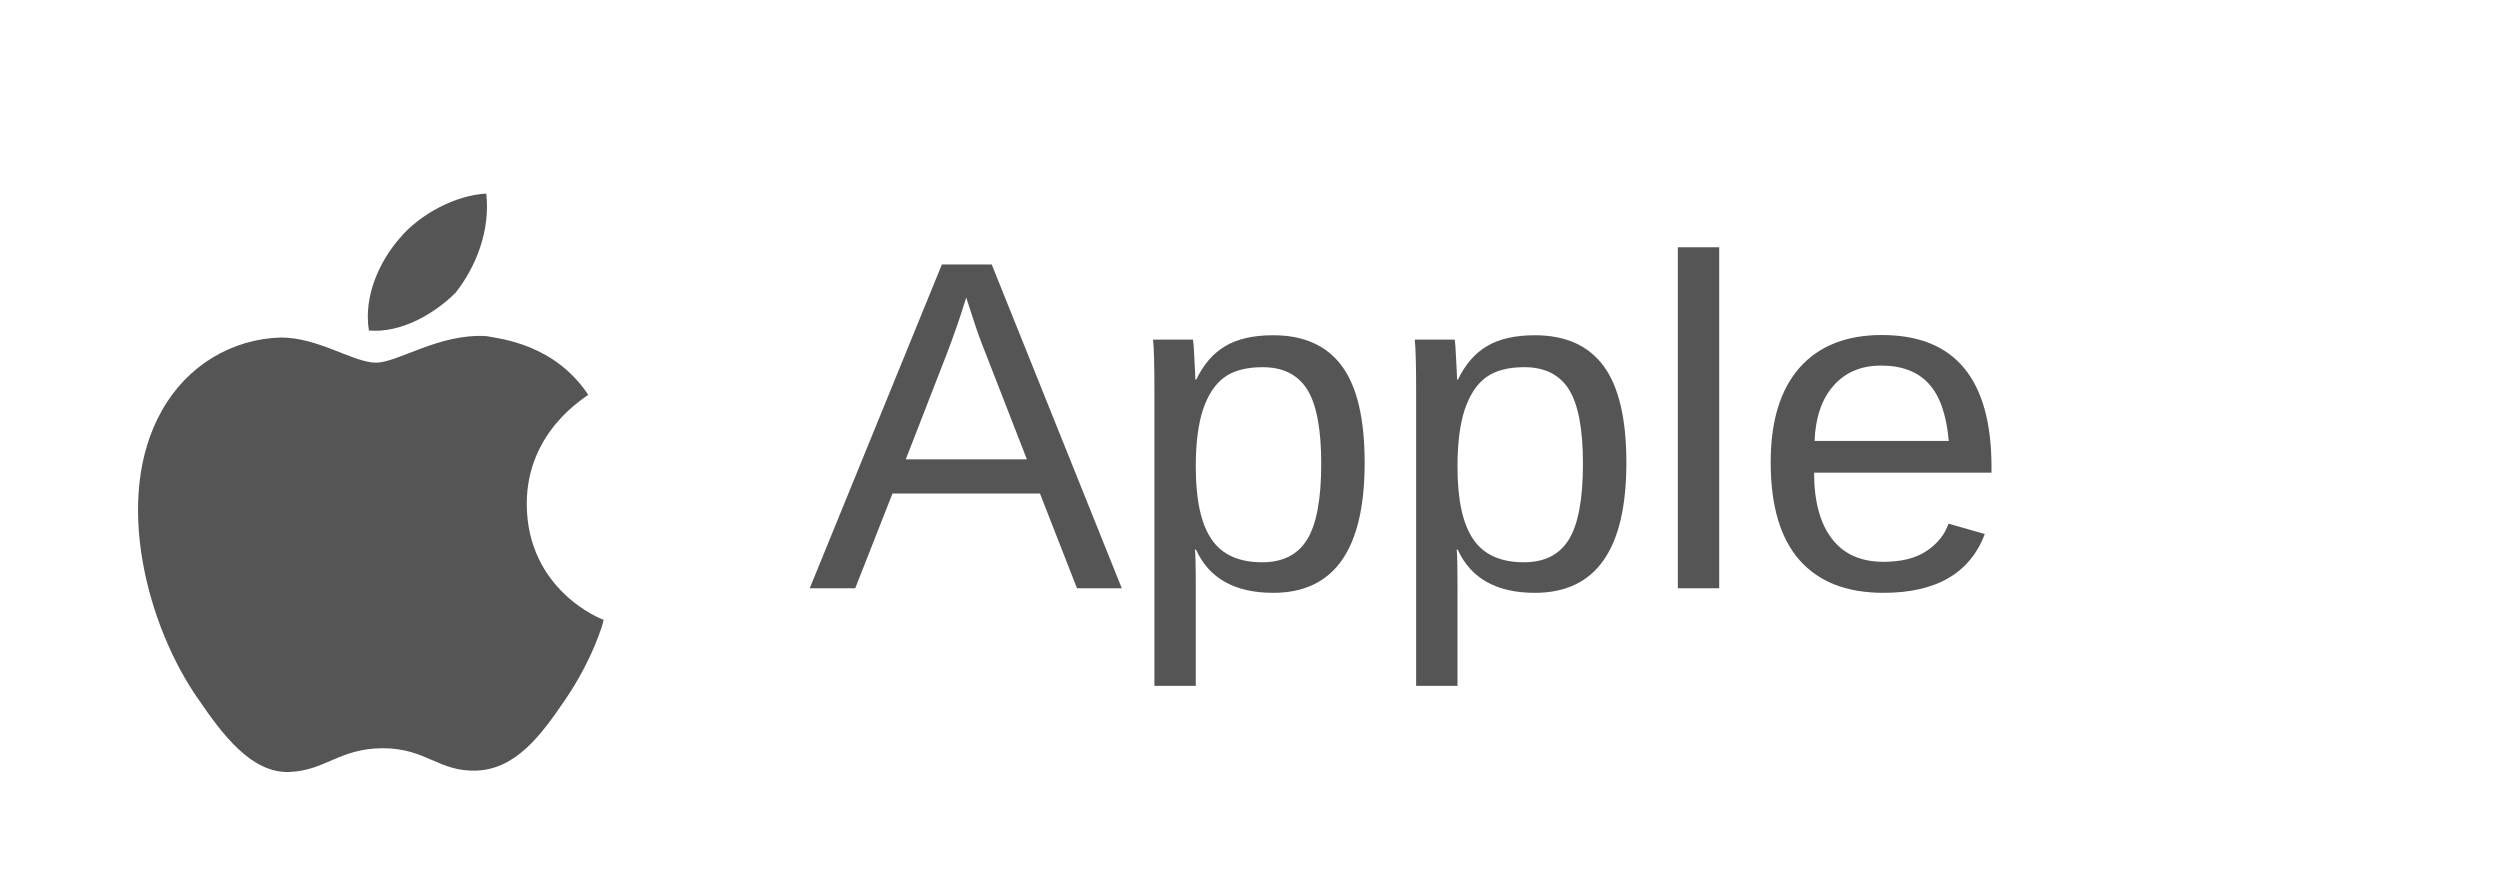
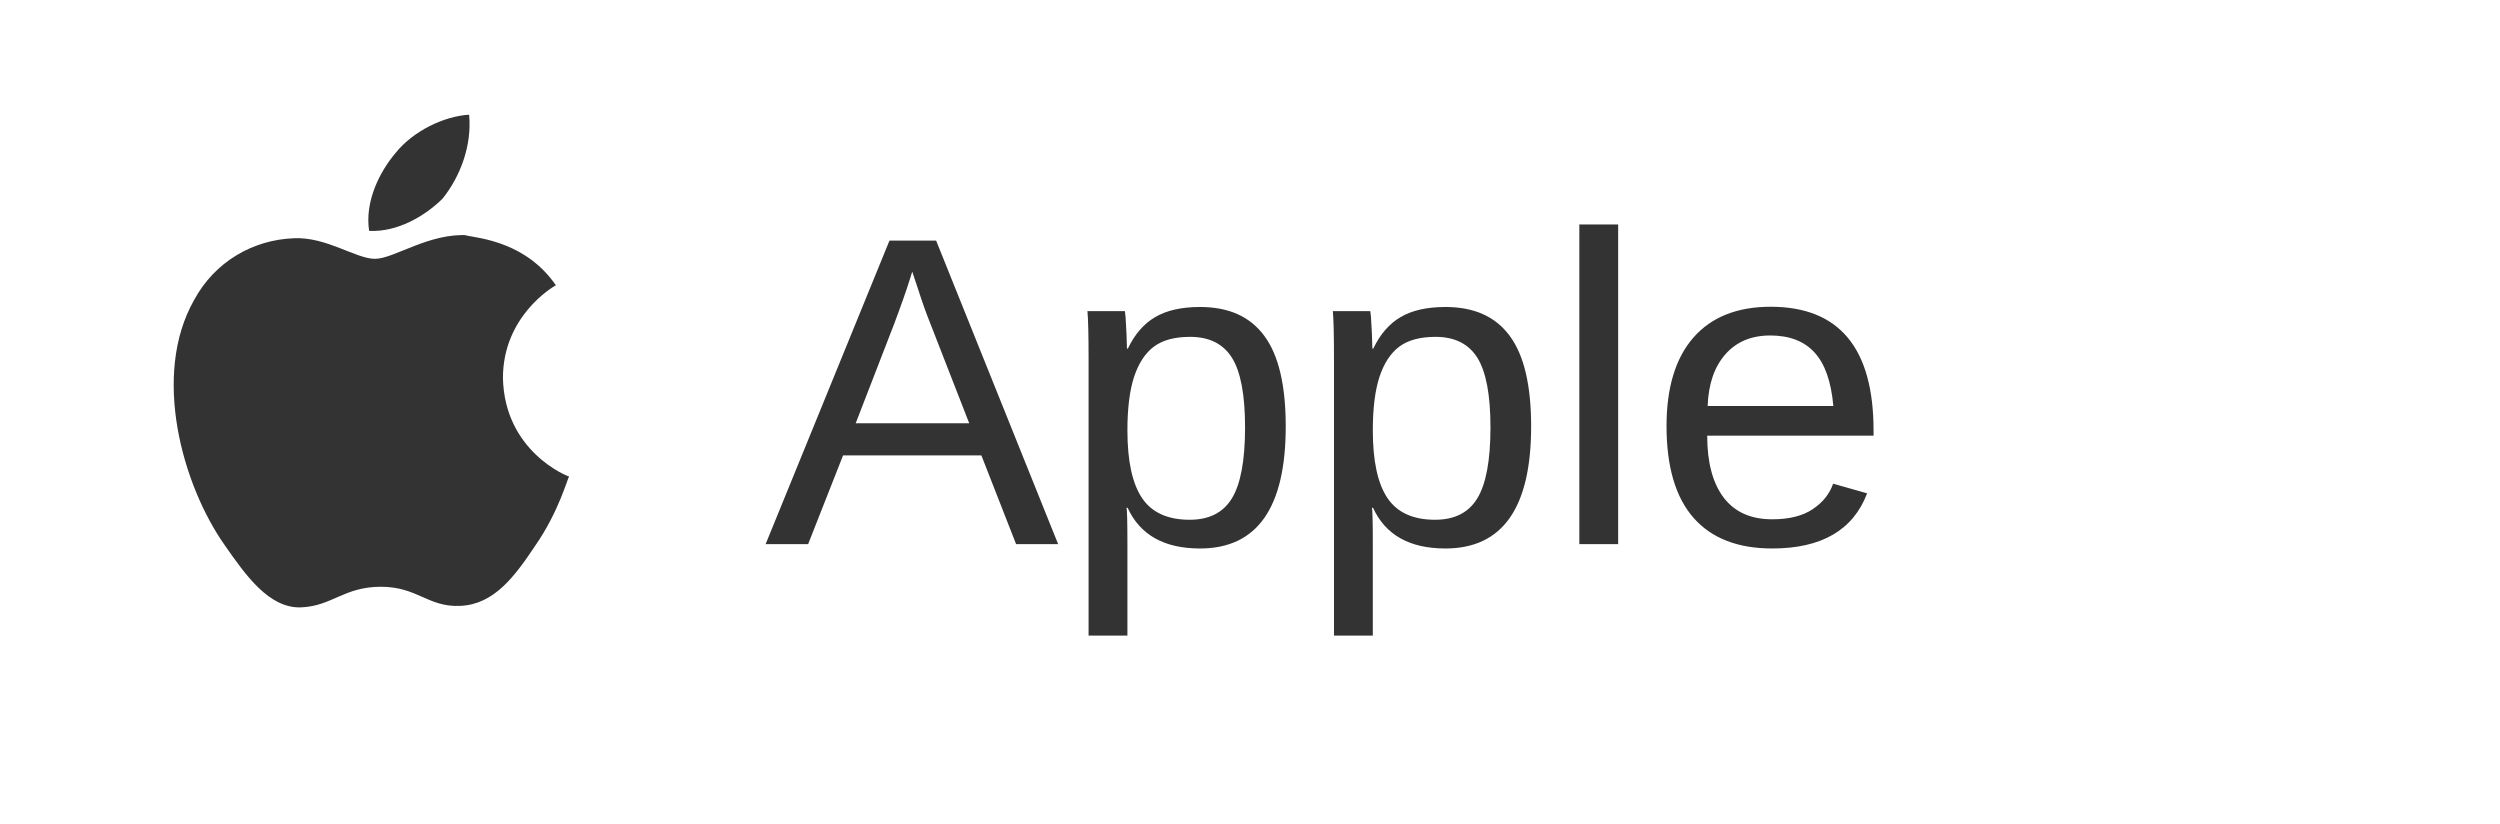
- <svg xmlns="http://www.w3.org/2000/svg" viewBox="0 0 170 60">
-   <path d="M30.5 17.8c1.5-1.9 2.5-4.5 2.2-7.1-2.1.1-4.7 1.4-6.2 3.2-1.4 1.6-2.6 4.1-2.2 6.6 2.3.2 4.7-1.2 6.2-2.7zm2.2 3.1c-3.4-.2-6.3 1.9-7.9 1.9-1.6 0-4.1-1.8-6.8-1.8-3.5.1-6.7 2-8.5 5.2-3.6 6.3-1 15.6 2.6 20.7 1.7 2.5 3.8 5.3 6.5 5.2 2.6-.1 3.6-1.7 6.7-1.7 3.1 0 4 1.7 6.7 1.6 2.8-.1 4.6-2.5 6.3-5 2-2.9 2.8-5.6 2.8-5.8-.1 0-5.5-2.1-5.5-8.3 0-5.2 4.2-7.6 4.4-7.8-2.4-3.6-6.2-4-7.3-4.2z" fill="#555" transform="translate(2,3) scale(0.95)" />
-   <text x="55" y="40" font-family="-apple-system,BlinkMacSystemFont,'Helvetica Neue',Arial,sans-serif" font-size="32" fill="#555" font-weight="500">Apple</text>
+ <svg xmlns="http://www.w3.org/2000/svg" viewBox="0 0 170 56">
+   <path d="M30.1 13.5c1.2-1.5 2-3.6 1.8-5.7-1.7.1-3.8 1.1-5 2.6-1.1 1.3-2.1 3.3-1.8 5.3 1.9.1 3.8-1 5-2.2zm1.8 2.5c-2.7-.2-5.1 1.6-6.4 1.6-1.3 0-3.3-1.5-5.5-1.4-2.8.1-5.4 1.6-6.8 4.2-2.9 5.1-.8 12.6 2.1 16.7 1.4 2 3 4.3 5.2 4.2 2.1-.1 2.9-1.4 5.4-1.4 2.5 0 3.2 1.4 5.4 1.3 2.3-.1 3.7-2 5.1-4.1 1.6-2.3 2.2-4.6 2.3-4.7-.1 0-4.4-1.7-4.5-6.7 0-4.2 3.4-6.2 3.6-6.3-2-2.9-5.1-3.2-6.2-3.4h.3z" fill="#333" />
+   <text x="52" y="37" font-family="-apple-system,BlinkMacSystemFont,'SF Pro Display','Helvetica Neue',Arial,sans-serif" font-size="30" fill="#333" font-weight="500">Apple</text>
</svg>
